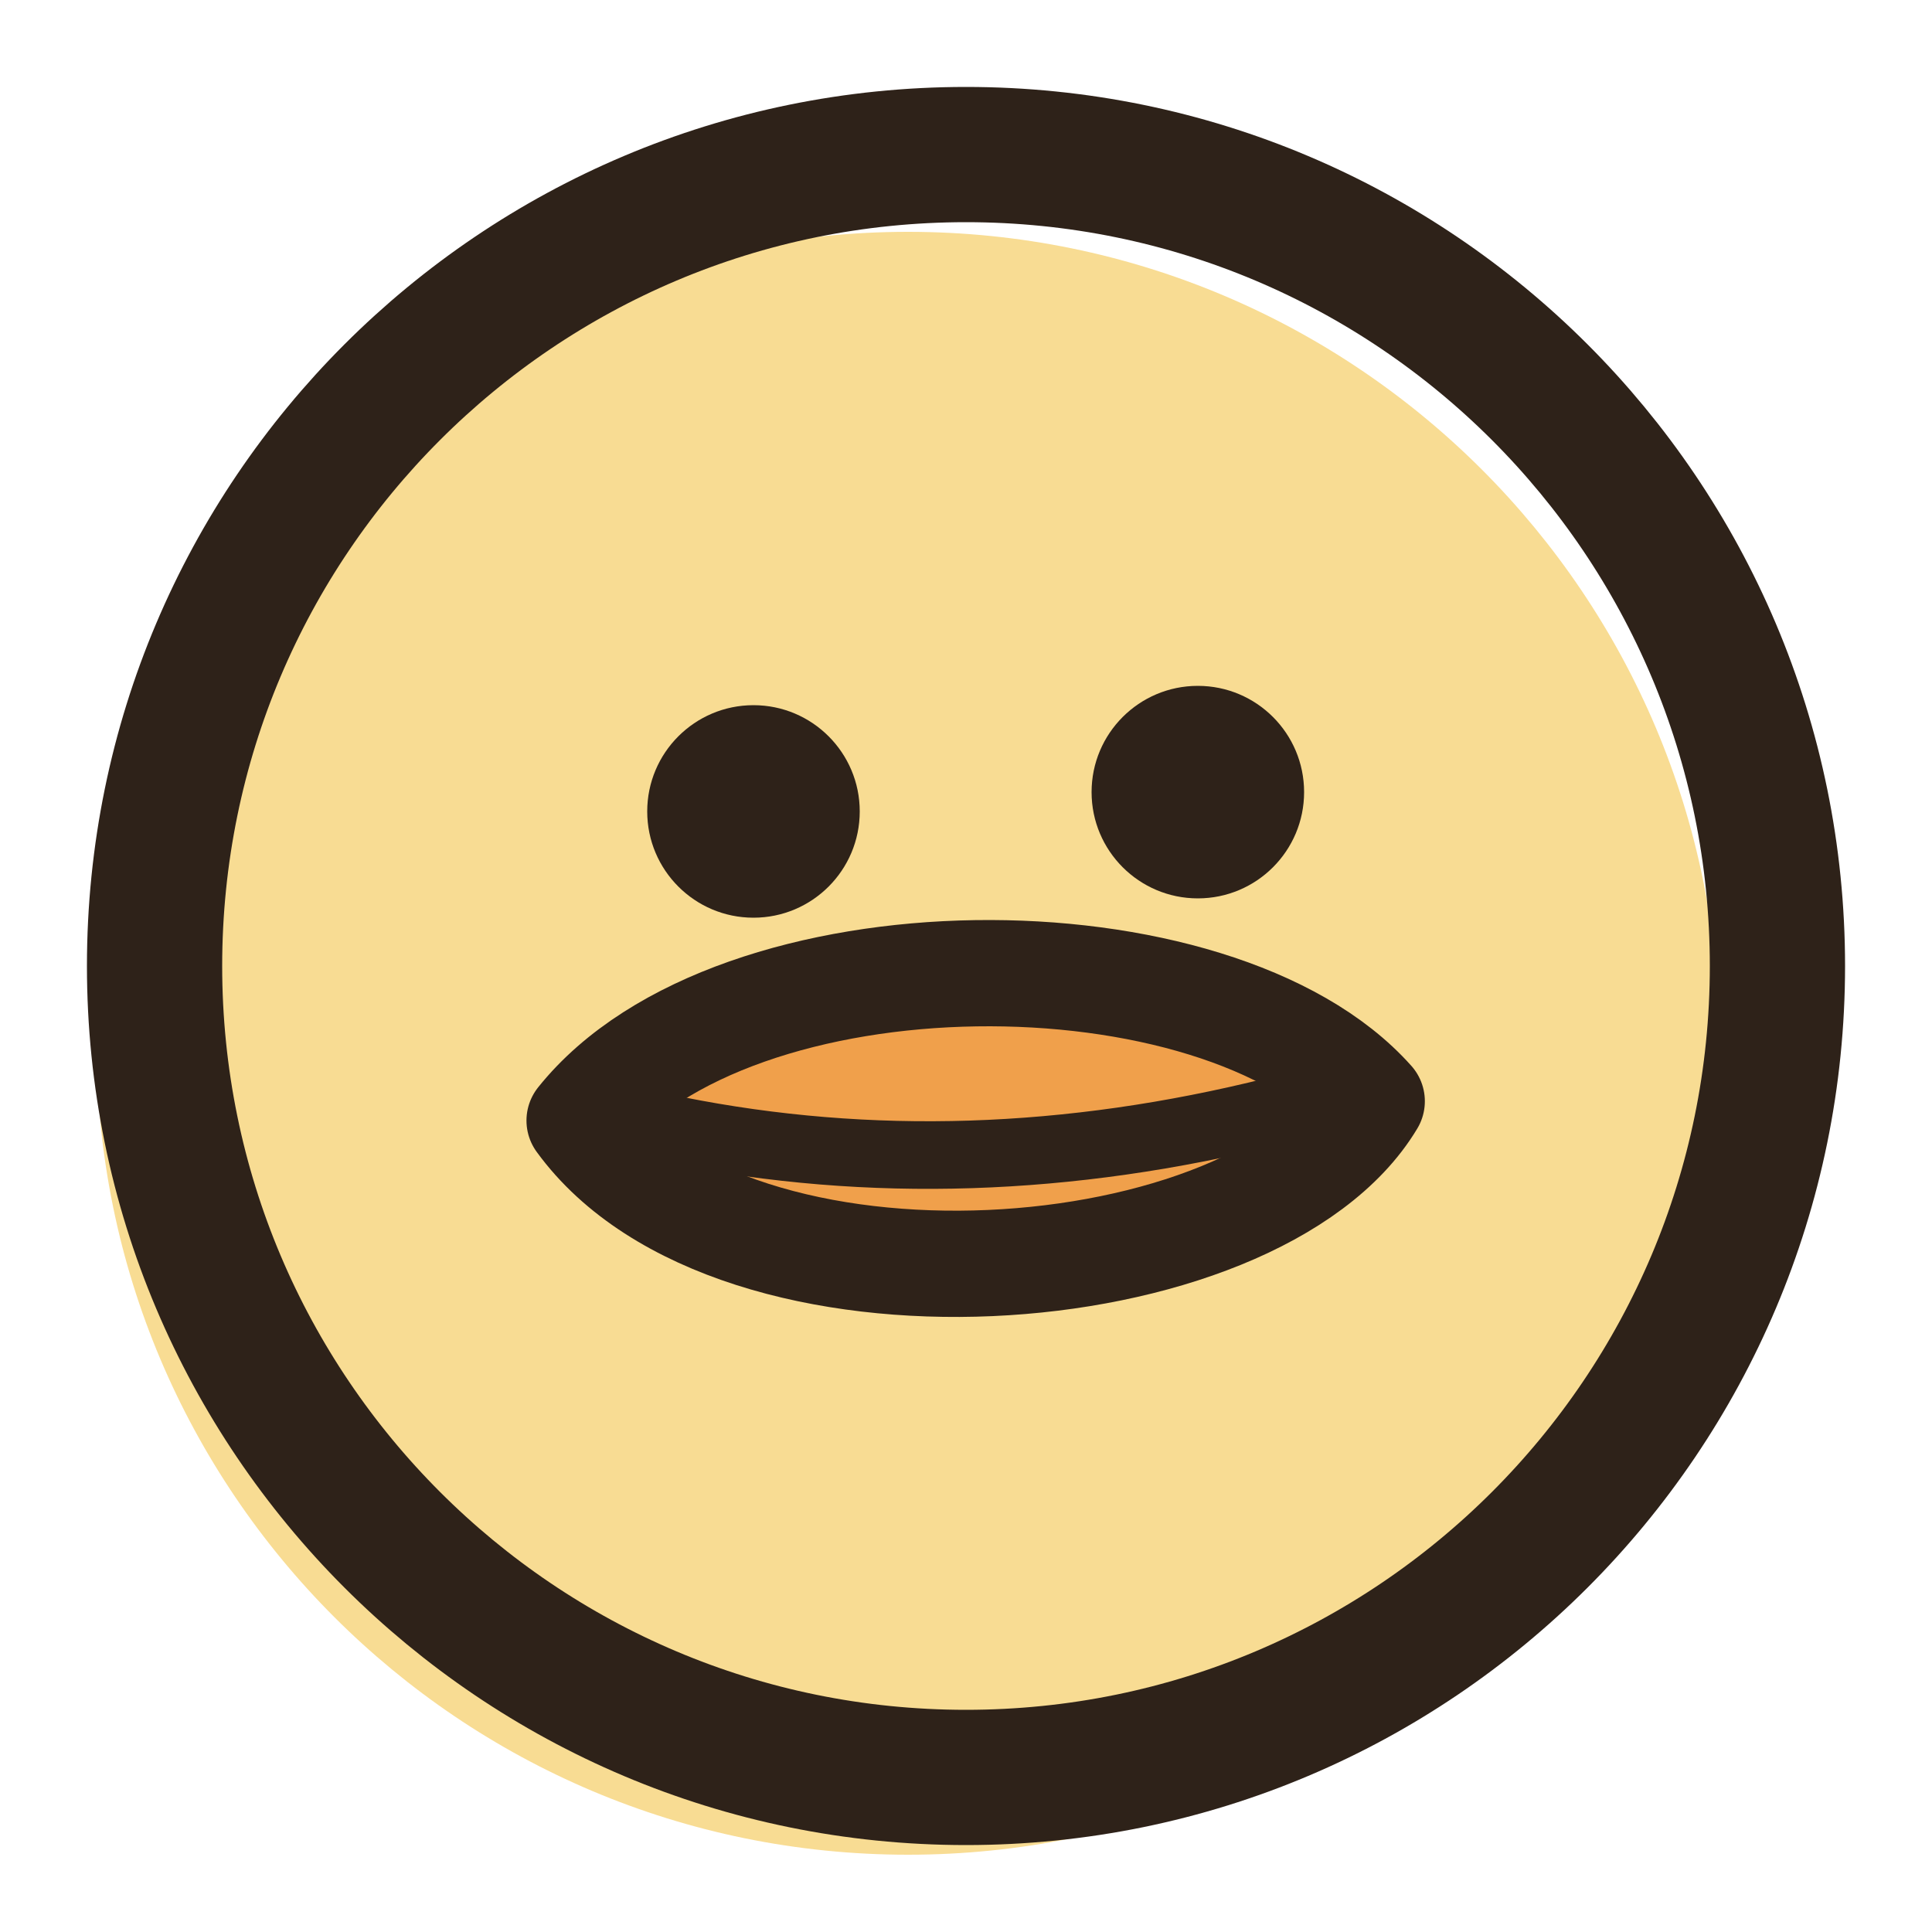
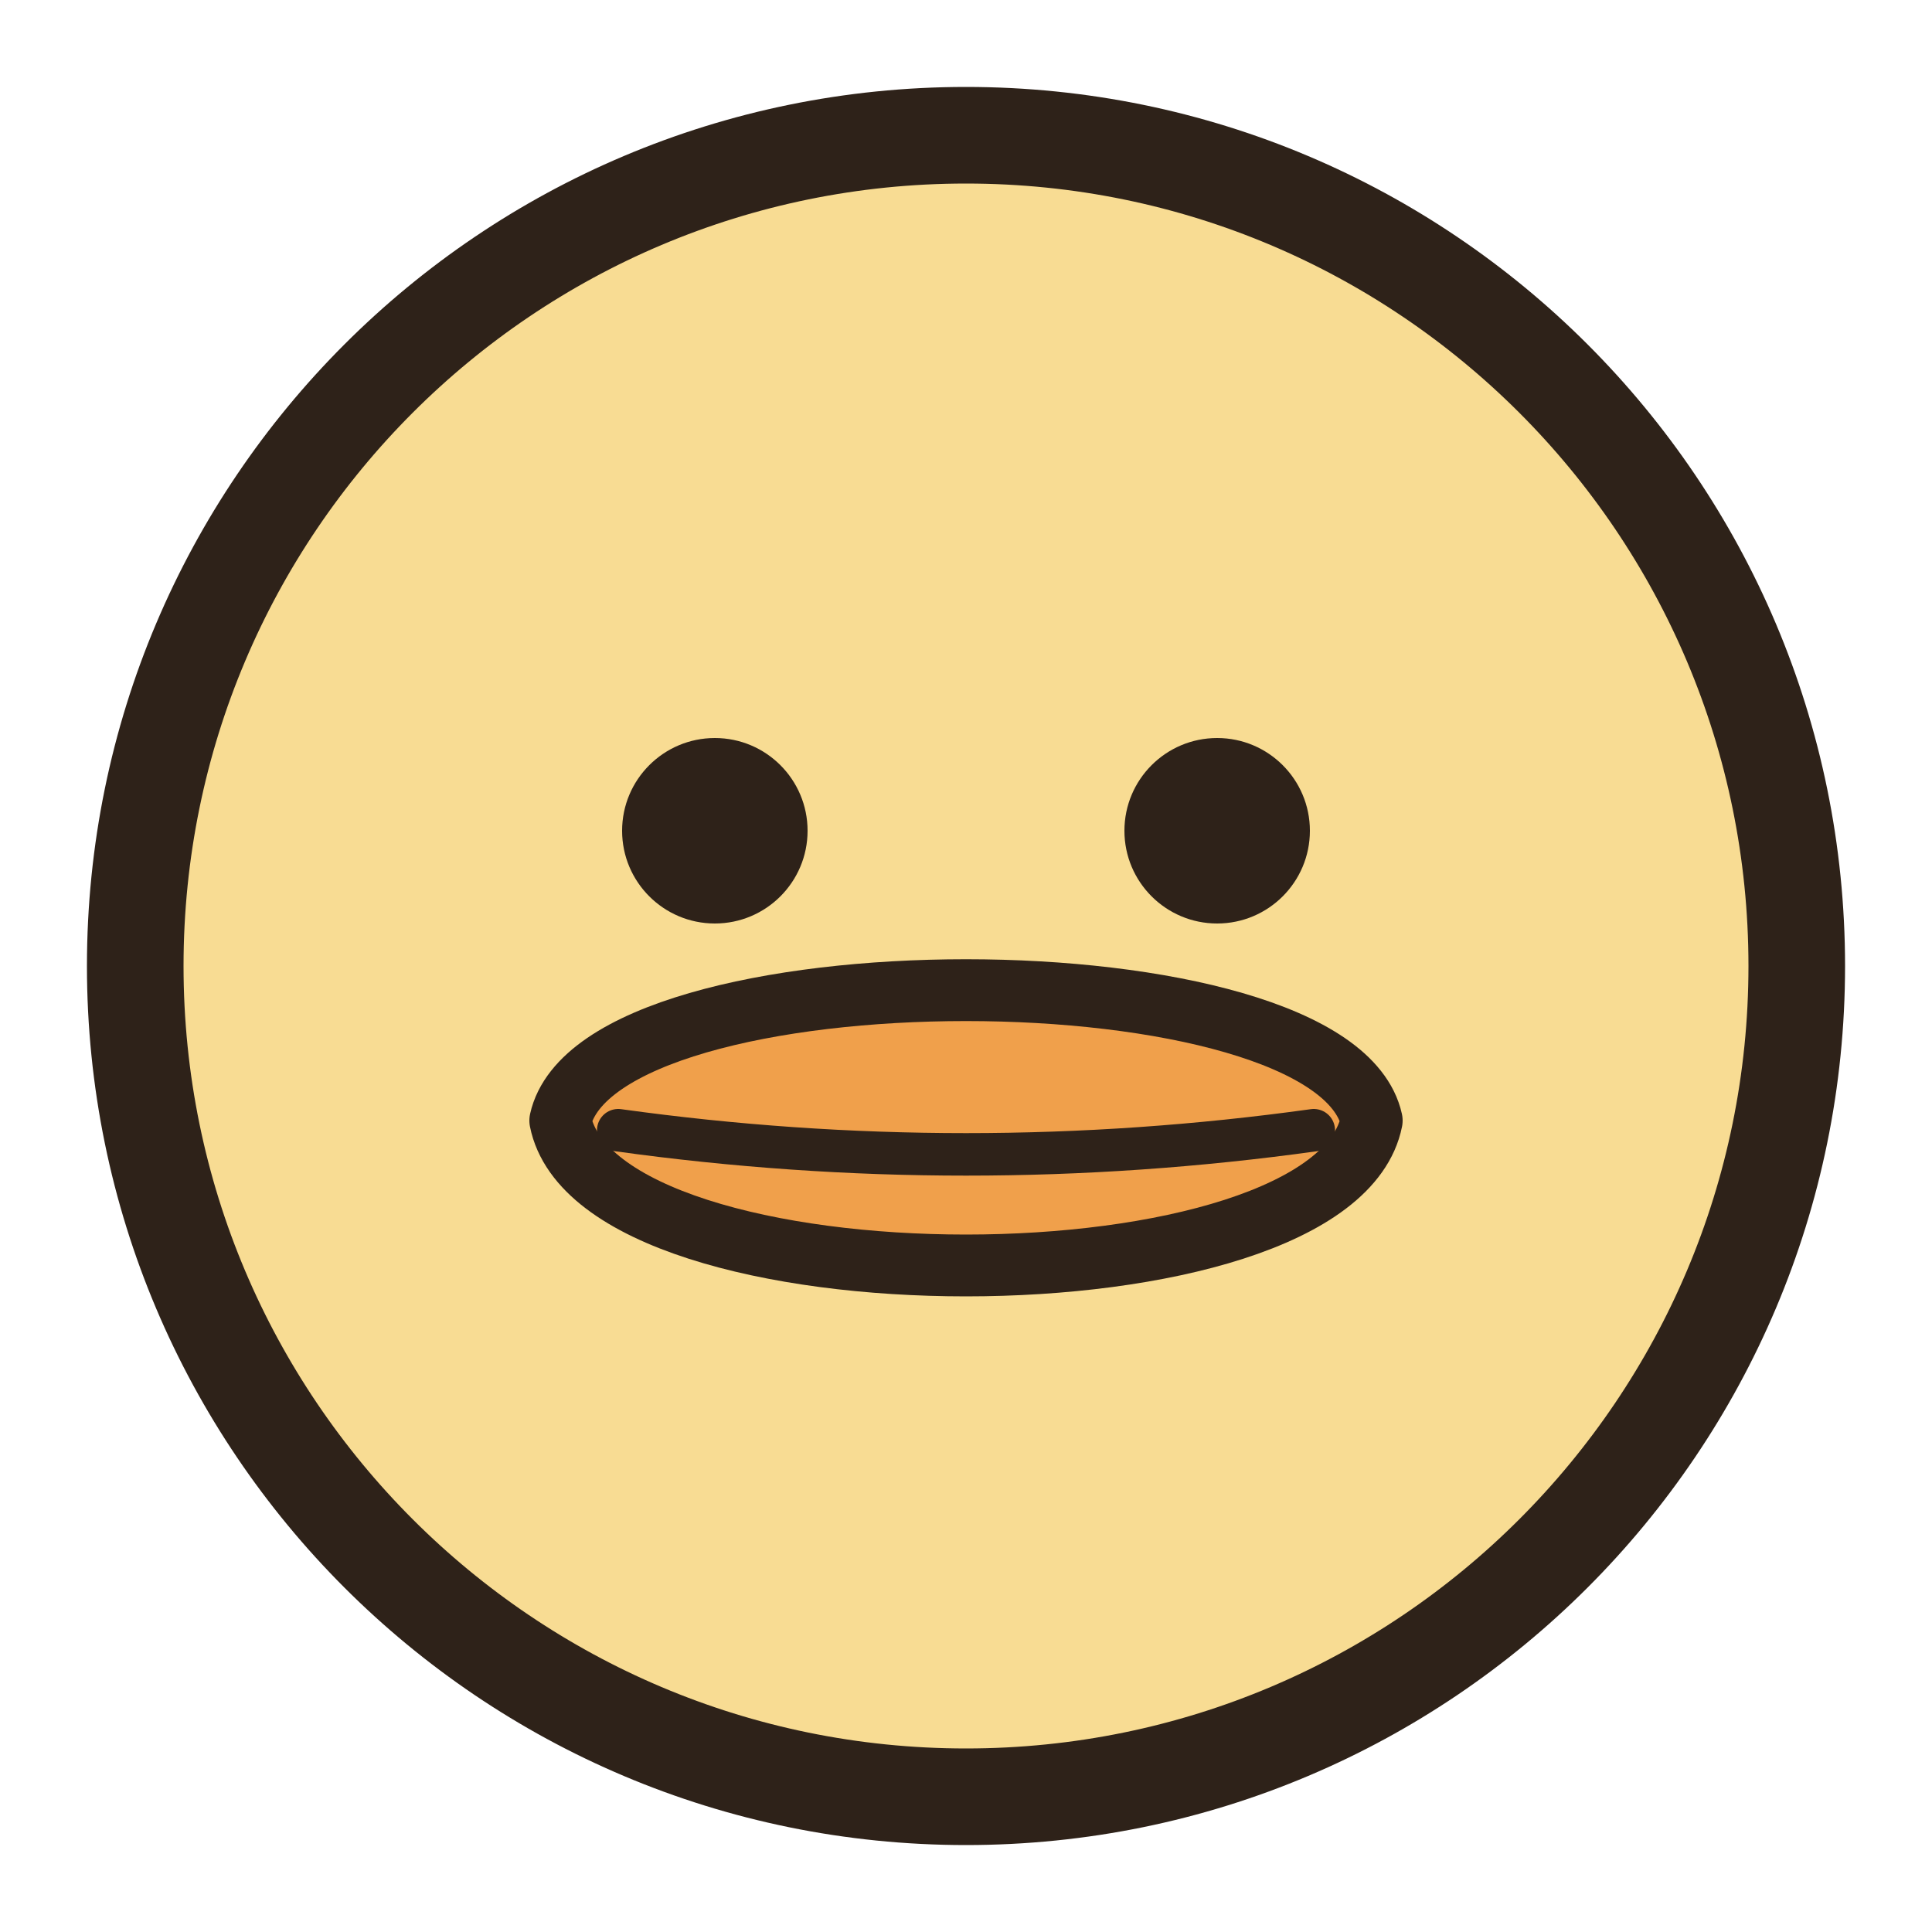
<svg xmlns="http://www.w3.org/2000/svg" viewBox="0 0 100 100">
-   <circle cx="47" cy="54" r="42" fill="#f8dc93" />
-   <circle cx="50" cy="50" r="42" fill="none" stroke="#2e2219" stroke-width="7" />
-   <circle cx="39" cy="42" r="5.5" fill="#2e2219" />
-   <circle cx="62" cy="41" r="5.5" fill="#2e2219" />
-   <path d="M30 58 C38 48 63 48 71 57 C65 67 38 69 30 58 Z" fill="#f0a04b" stroke="#2e2219" stroke-width="5.5" stroke-linejoin="round" />
-   <path d="M35 58.5 Q50 61.5 66 57.5" stroke="#2e2219" stroke-width="3.5" fill="none" stroke-linecap="round" />
+   <circle cx="50" cy="50" r="43" fill="#f8dc93" stroke="#2e2219" stroke-width="5" />
+   <circle cx="37" cy="43" r="4.8" fill="#2e2219" />
+   <circle cx="63" cy="43" r="4.8" fill="#2e2219" />
+   <path d="M29 58 C31 49 69 49 71 58 C69 68 31 68 29 58 Z" fill="#f0a04b" stroke="#2e2219" stroke-width="3.2" stroke-linejoin="round" />
+   <path d="M32 58.5 Q50 61 68 58.5" stroke="#2e2219" stroke-width="2.2" fill="none" stroke-linecap="round" />
</svg>
